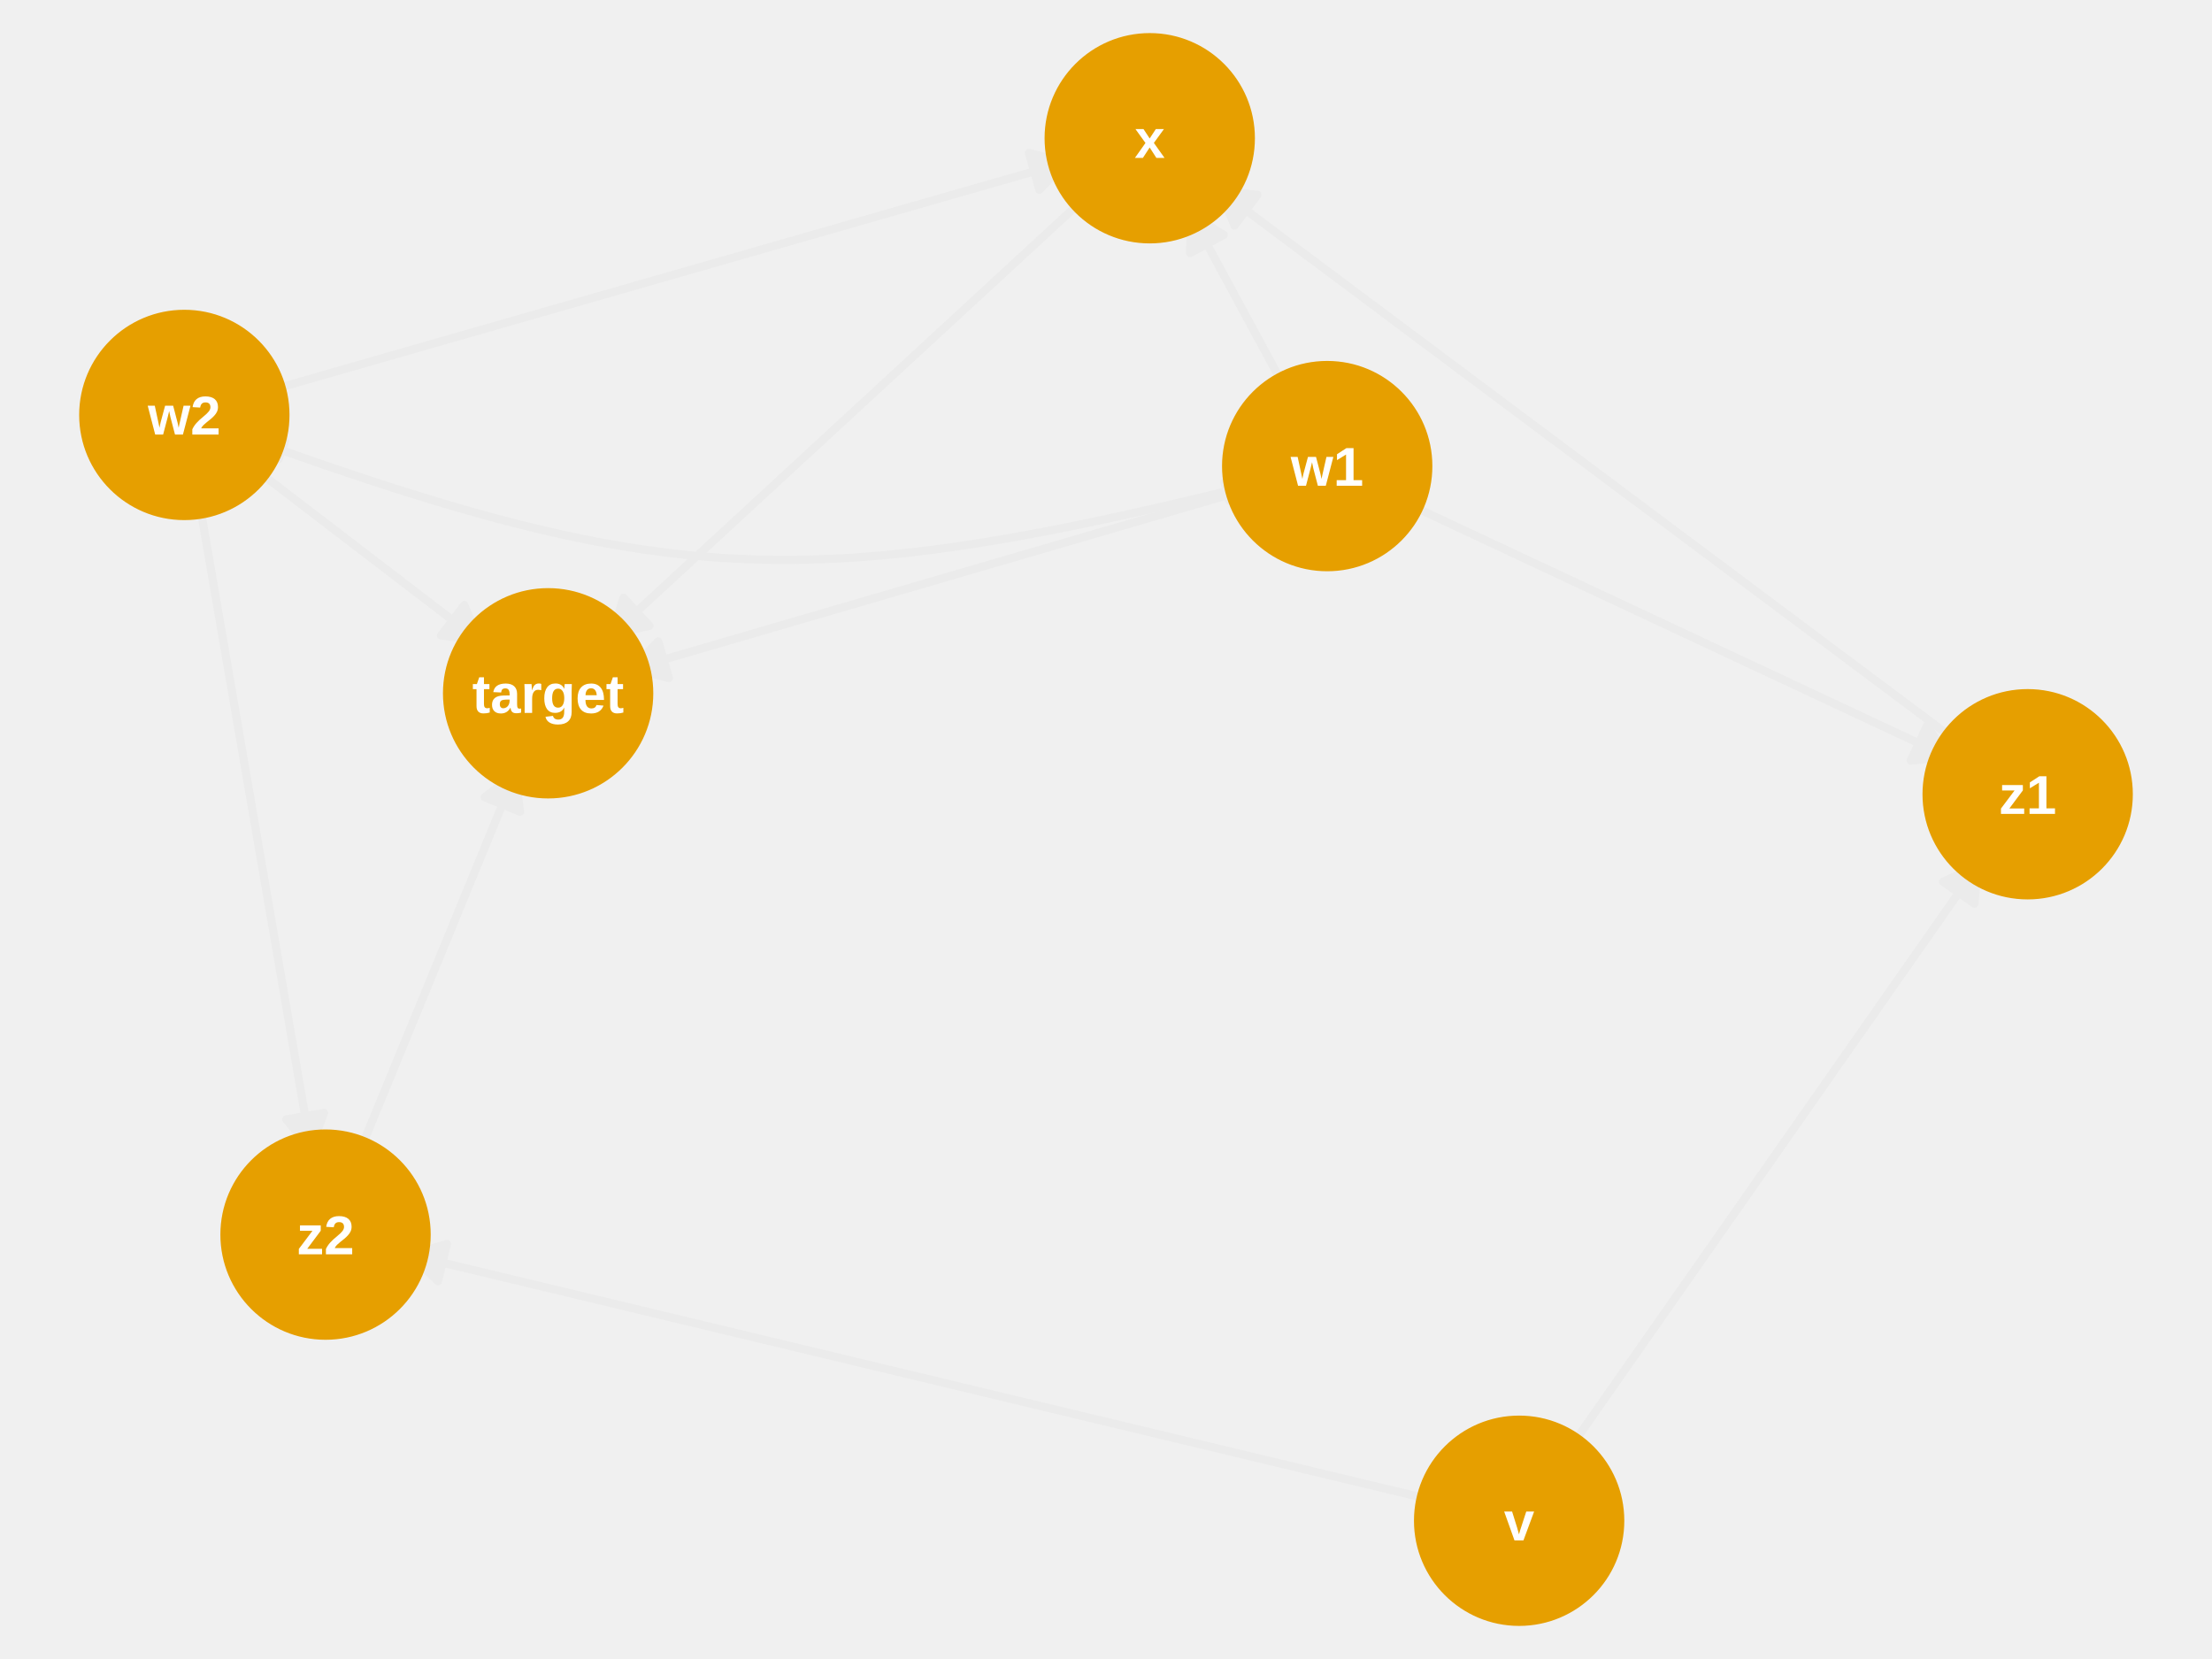
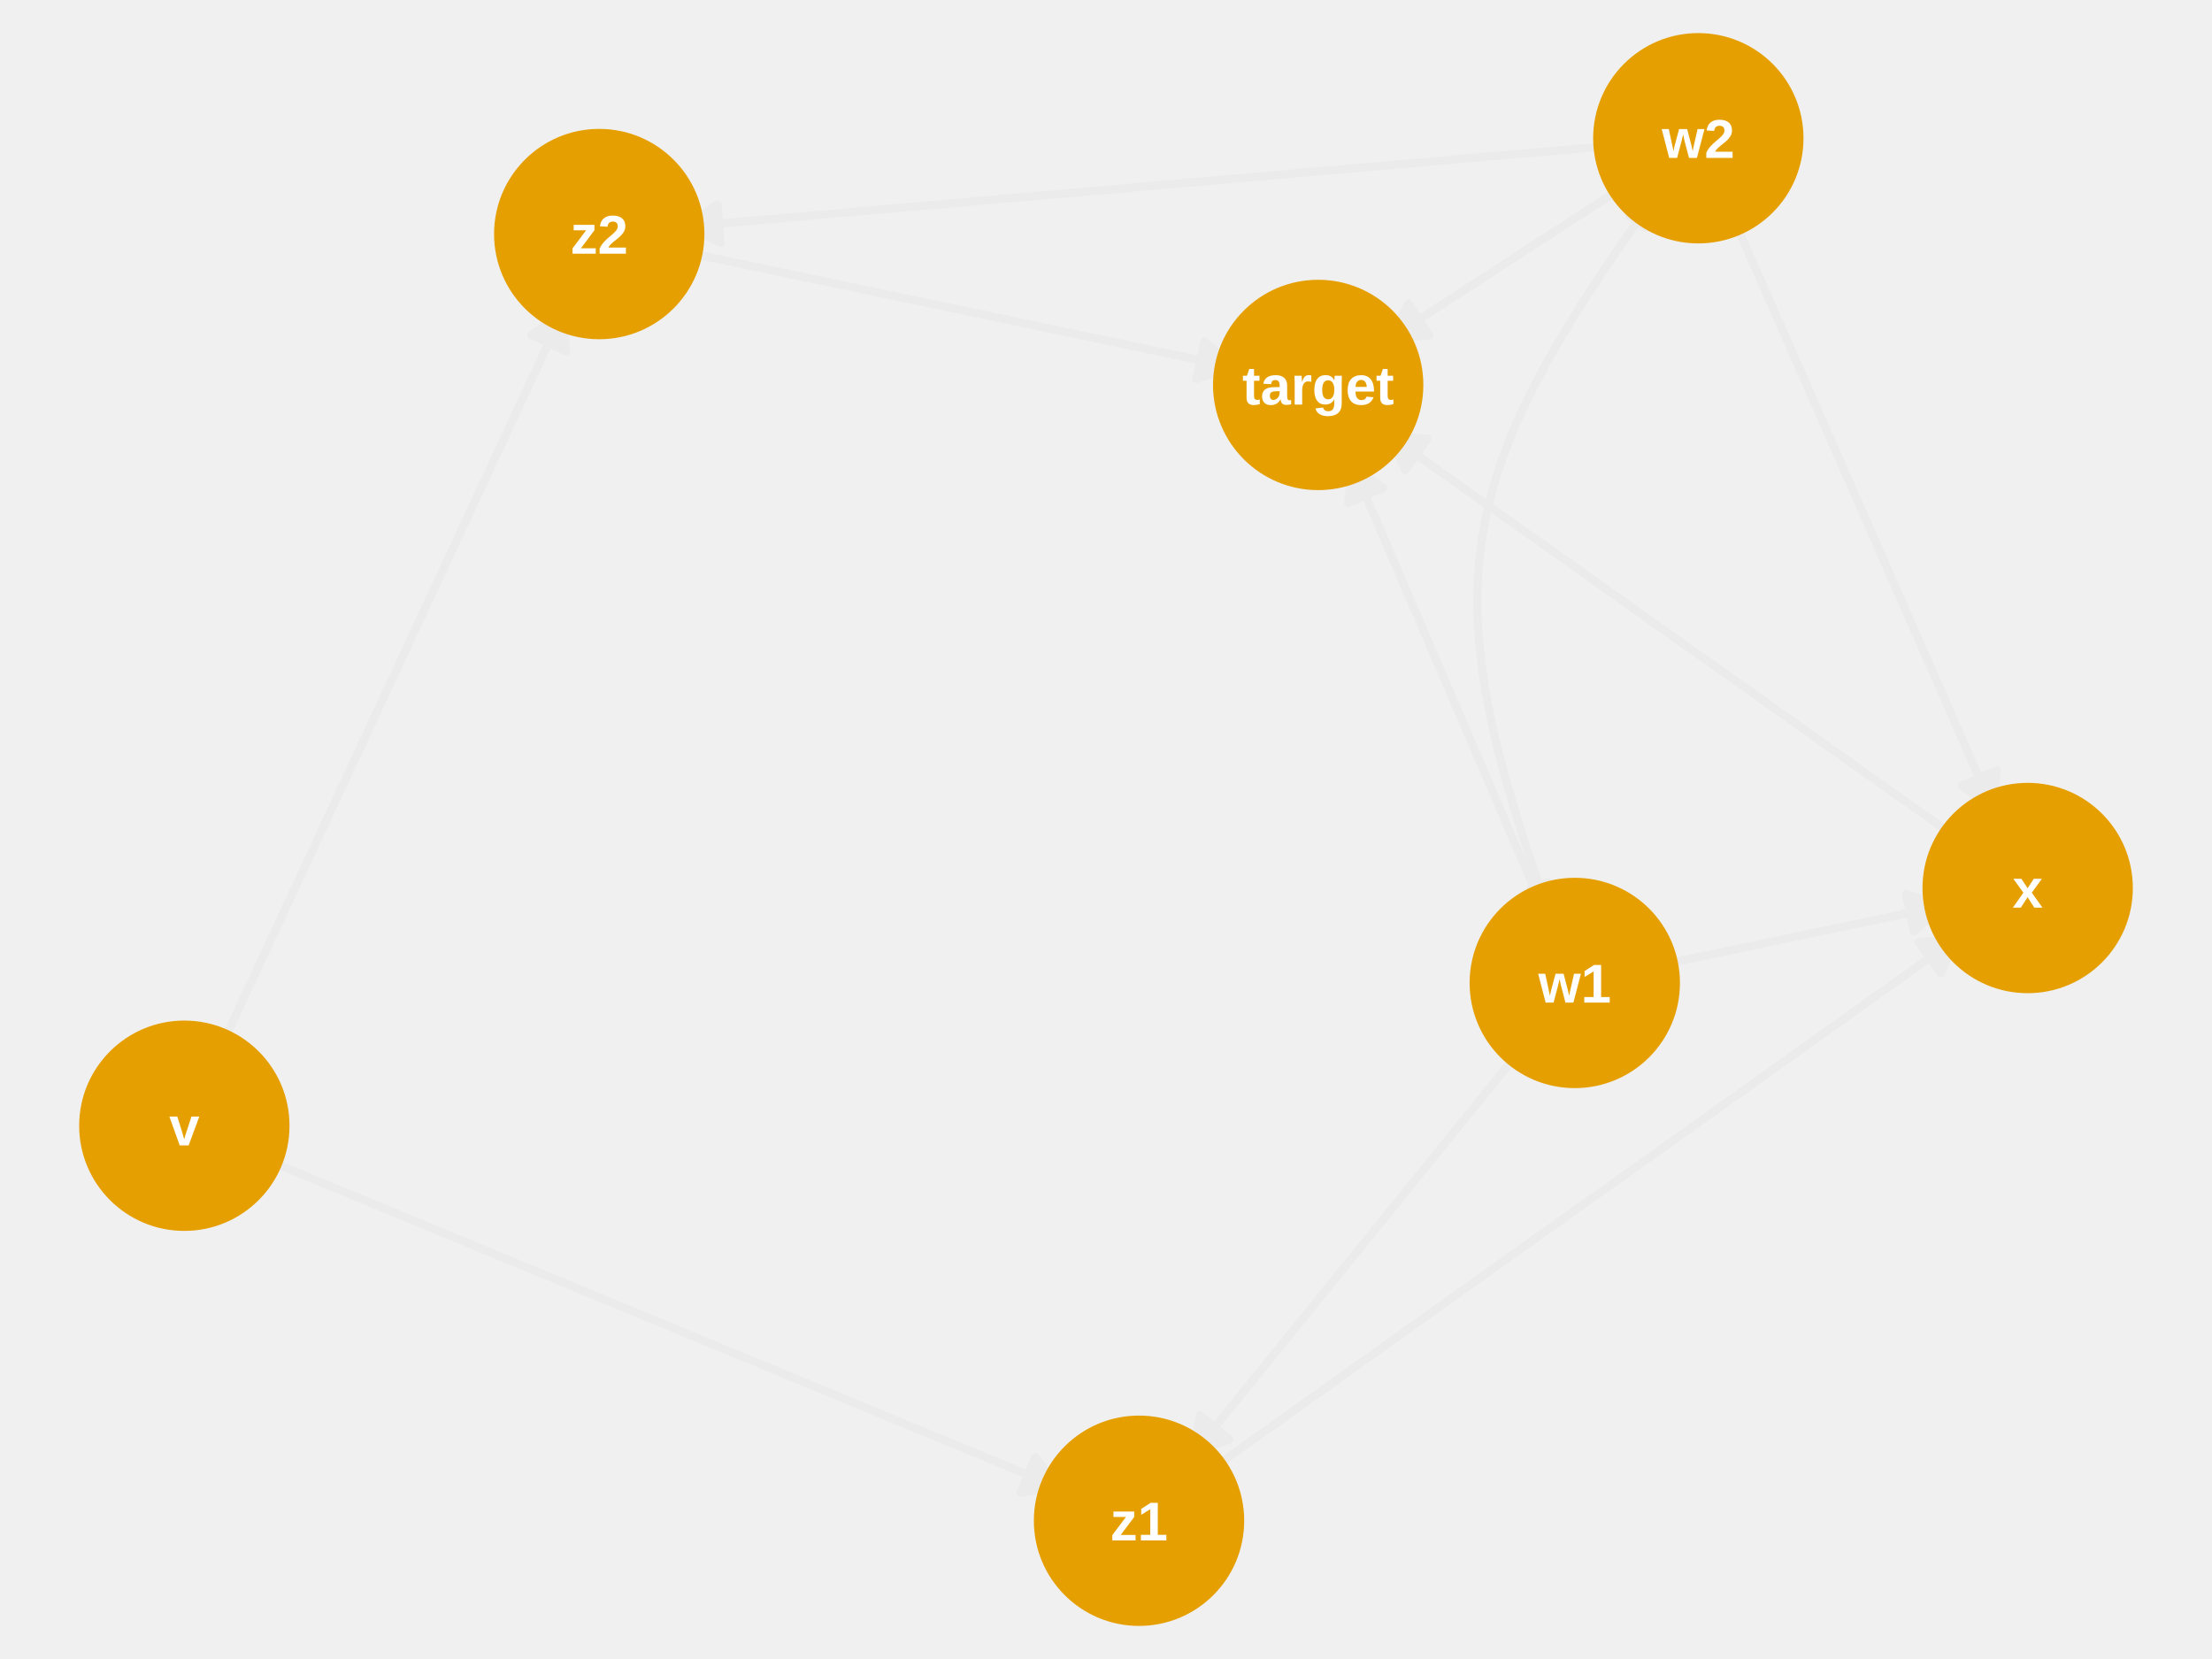
<svg xmlns="http://www.w3.org/2000/svg" class="svglite" width="576.00pt" height="432.00pt" viewBox="0 0 576.00 432.00">
  <defs>
    <style type="text/css">
    .svglite line, .svglite polyline, .svglite polygon, .svglite path, .svglite rect, .svglite circle {
      fill: none;
      stroke: #000000;
      stroke-linecap: round;
      stroke-linejoin: round;
      stroke-miterlimit: 10.00;
    }
    .svglite text {
      white-space: pre;
    }
  </style>
  </defs>
  <rect width="100%" height="100%" style="stroke: none; fill: none;" />
  <defs>
    <clipPath id="cpMC4wMHw1NzYuMDB8MC4wMHw0MzIuMDA=">
      <rect x="0.00" y="0.00" width="576.00" height="432.00" />
    </clipPath>
  </defs>
  <g clip-path="url(#cpMC4wMHw1NzYuMDB8MC4wMHw0MzIuMDA=)">
-     <polyline points="408.59,377.42 408.96,376.89 410.30,374.98 411.63,373.07 412.97,371.16 414.31,369.25 415.65,367.34 416.98,365.43 418.32,363.51 419.66,361.60 421.00,359.69 422.33,357.78 423.67,355.87 425.01,353.96 426.35,352.05 427.68,350.14 429.02,348.23 430.36,346.32 431.70,344.41 433.03,342.49 434.37,340.58 435.71,338.67 437.05,336.76 438.39,334.85 439.72,332.94 441.06,331.03 442.40,329.12 443.74,327.21 445.07,325.30 446.41,323.39 447.75,321.47 449.09,319.56 450.42,317.65 451.76,315.74 453.10,313.83 454.44,311.92 455.77,310.01 457.11,308.10 458.45,306.19 459.79,304.28 461.12,302.37 462.46,300.45 463.80,298.54 465.14,296.63 466.47,294.72 467.81,292.81 469.15,290.90 470.49,288.99 471.82,287.08 473.16,285.17 474.50,283.26 475.84,281.35 477.17,279.43 478.51,277.52 479.85,275.61 481.19,273.70 482.52,271.79 483.86,269.88 485.20,267.97 486.54,266.06 487.87,264.15 489.21,262.24 490.55,260.33 491.89,258.41 493.22,256.50 494.56,254.59 495.90,252.68 497.24,250.77 498.57,248.86 499.91,246.95 501.25,245.04 502.59,243.13 503.92,241.22 505.26,239.31 506.60,237.39 507.94,235.48 509.27,233.57 510.61,231.66 511.95,229.75 513.29,227.84 514.62,225.93 515.00,225.40 " style="stroke-width: 2.13; stroke: #EBEBEB; stroke-linecap: butt;" />
-     <polygon points="514.13,235.32 515.00,225.40 505.97,229.61 " style="stroke-width: 2.13; stroke: #EBEBEB; stroke-linecap: butt; fill: #EBEBEB;" />
-     <polyline points="373.53,390.71 370.47,389.98 367.33,389.23 364.19,388.47 361.05,387.72 357.91,386.97 354.77,386.22 351.63,385.46 348.49,384.71 345.35,383.96 342.21,383.21 339.07,382.45 335.93,381.70 332.79,380.95 329.65,380.20 326.51,379.44 323.37,378.69 320.23,377.94 317.10,377.18 313.96,376.43 310.82,375.68 307.68,374.93 304.54,374.17 301.40,373.42 298.26,372.67 295.12,371.92 291.98,371.16 288.84,370.41 285.70,369.66 282.56,368.91 279.42,368.15 276.28,367.40 273.14,366.65 270.00,365.90 266.86,365.14 263.72,364.39 260.58,363.64 257.44,362.88 254.30,362.13 251.16,361.38 248.03,360.63 244.89,359.87 241.75,359.12 238.61,358.37 235.47,357.62 232.33,356.86 229.19,356.11 226.05,355.36 222.91,354.61 219.77,353.85 216.63,353.10 213.49,352.35 210.35,351.60 207.21,350.84 204.07,350.09 200.93,349.34 197.79,348.59 194.65,347.83 191.51,347.08 188.37,346.33 185.23,345.57 182.09,344.82 178.96,344.07 175.82,343.32 172.68,342.56 169.54,341.81 166.40,341.06 163.26,340.31 160.12,339.55 156.98,338.80 153.84,338.05 150.70,337.30 147.56,336.54 144.42,335.79 141.28,335.04 138.14,334.29 135.00,333.53 131.86,332.78 128.72,332.03 125.58,331.27 122.44,330.52 119.30,329.77 116.16,329.02 113.02,328.26 109.88,327.51 106.82,326.78 " style="stroke-width: 2.13; stroke: #EBEBEB; stroke-linecap: butt;" />
-     <polygon points="116.37,323.94 106.82,326.78 114.05,333.63 " style="stroke-width: 2.13; stroke: #EBEBEB; stroke-linecap: butt; fill: #EBEBEB;" />
-     <polyline points="323.83,127.72 323.06,127.95 321.01,128.55 318.96,129.14 316.91,129.74 314.86,130.34 312.81,130.94 310.76,131.53 308.71,132.13 306.66,132.73 304.62,133.33 302.57,133.92 300.52,134.52 298.47,135.12 296.42,135.72 294.37,136.31 292.32,136.91 290.27,137.51 288.22,138.11 286.17,138.70 284.12,139.30 282.07,139.90 280.03,140.50 277.98,141.09 275.93,141.69 273.88,142.29 271.83,142.89 269.78,143.48 267.73,144.08 265.68,144.68 263.63,145.28 261.58,145.88 259.53,146.47 257.48,147.07 255.44,147.67 253.39,148.27 251.34,148.86 249.29,149.46 247.24,150.06 245.19,150.66 243.14,151.25 241.09,151.85 239.04,152.45 236.99,153.05 234.94,153.64 232.89,154.24 230.85,154.84 228.80,155.44 226.75,156.03 224.70,156.63 222.65,157.23 220.60,157.83 218.55,158.42 216.50,159.02 214.45,159.62 212.40,160.22 210.35,160.81 208.30,161.41 206.26,162.01 204.21,162.61 202.16,163.20 200.11,163.80 198.06,164.40 196.01,165.00 193.96,165.60 191.91,166.19 189.86,166.79 187.81,167.39 185.76,167.99 183.71,168.58 181.67,169.18 179.62,169.78 177.57,170.38 175.52,170.97 173.47,171.57 171.42,172.17 169.37,172.77 167.32,173.36 165.27,173.96 164.50,174.19 " style="stroke-width: 2.13; stroke: #EBEBEB; stroke-linecap: butt;" />
-     <polygon points="171.39,166.99 164.50,174.19 174.18,176.55 " style="stroke-width: 2.13; stroke: #EBEBEB; stroke-linecap: butt; fill: #EBEBEB;" />
-     <polyline points="334.80,101.43 334.40,100.68 333.93,99.81 333.46,98.95 333.00,98.09 332.53,97.23 332.06,96.37 331.59,95.50 331.13,94.64 330.66,93.78 330.19,92.92 329.73,92.05 329.26,91.19 328.79,90.33 328.33,89.47 327.86,88.60 327.39,87.74 326.93,86.88 326.46,86.02 325.99,85.15 325.53,84.29 325.06,83.43 324.59,82.57 324.13,81.71 323.66,80.84 323.19,79.98 322.73,79.12 322.26,78.26 321.79,77.39 321.33,76.53 320.86,75.67 320.39,74.81 319.92,73.94 319.46,73.08 318.99,72.22 318.52,71.36 318.06,70.49 317.59,69.63 317.12,68.77 316.66,67.91 316.19,67.05 315.72,66.18 315.26,65.32 314.79,64.46 314.32,63.60 313.86,62.73 313.39,61.87 312.92,61.01 312.46,60.15 311.99,59.28 311.52,58.42 311.06,57.56 310.59,56.70 310.18,55.94 " style="stroke-width: 2.13; stroke: #EBEBEB; stroke-linecap: butt;" />
-     <polygon points="318.67,61.16 310.18,55.94 309.91,65.90 " style="stroke-width: 2.13; stroke: #EBEBEB; stroke-linecap: butt; fill: #EBEBEB;" />
-     <polyline points="366.13,130.99 367.71,131.73 369.55,132.59 371.39,133.46 373.24,134.32 375.08,135.18 376.92,136.05 378.76,136.91 380.61,137.77 382.45,138.64 384.29,139.50 386.13,140.36 387.97,141.23 389.82,142.09 391.66,142.95 393.50,143.81 395.34,144.68 397.19,145.54 399.03,146.40 400.87,147.27 402.71,148.13 404.56,148.99 406.40,149.86 408.24,150.72 410.08,151.58 411.93,152.45 413.77,153.31 415.61,154.17 417.45,155.03 419.30,155.90 421.14,156.76 422.98,157.62 424.82,158.49 426.67,159.35 428.51,160.21 430.35,161.08 432.19,161.94 434.04,162.80 435.88,163.67 437.72,164.53 439.56,165.39 441.41,166.25 443.25,167.12 445.09,167.98 446.93,168.84 448.78,169.71 450.62,170.57 452.46,171.43 454.30,172.30 456.15,173.16 457.99,174.02 459.83,174.89 461.67,175.75 463.51,176.61 465.36,177.47 467.20,178.34 469.04,179.20 470.88,180.06 472.73,180.93 474.57,181.79 476.41,182.65 478.25,183.52 480.10,184.38 481.94,185.24 483.78,186.11 485.62,186.97 487.47,187.83 489.31,188.69 491.15,189.56 492.99,190.42 494.84,191.28 496.68,192.15 498.52,193.01 500.36,193.87 502.21,194.74 504.05,195.60 505.89,196.46 507.46,197.20 " style="stroke-width: 2.13; stroke: #EBEBEB; stroke-linecap: butt;" />
-     <polygon points="497.54,198.05 507.46,197.20 501.76,189.03 " style="stroke-width: 2.13; stroke: #EBEBEB; stroke-linecap: butt; fill: #EBEBEB;" />
-     <polyline points="66.01,121.83 66.18,121.96 67.14,122.69 68.09,123.42 69.05,124.16 70.01,124.89 70.97,125.62 71.92,126.35 72.88,127.08 73.84,127.82 74.79,128.55 75.75,129.28 76.71,130.01 77.66,130.74 78.62,131.48 79.58,132.21 80.53,132.94 81.49,133.67 82.45,134.41 83.40,135.14 84.36,135.87 85.32,136.60 86.28,137.33 87.23,138.07 88.19,138.80 89.15,139.53 90.10,140.26 91.06,141.00 92.02,141.73 92.97,142.46 93.93,143.19 94.89,143.92 95.84,144.66 96.80,145.39 97.76,146.12 98.71,146.85 99.67,147.59 100.63,148.32 101.59,149.05 102.54,149.78 103.50,150.51 104.46,151.25 105.41,151.98 106.37,152.71 107.33,153.44 108.28,154.18 109.24,154.91 110.20,155.64 111.15,156.37 112.11,157.10 113.07,157.84 114.02,158.57 114.98,159.30 115.94,160.03 116.90,160.77 117.85,161.50 118.81,162.23 119.77,162.96 120.72,163.69 121.68,164.43 122.64,165.16 123.59,165.89 124.55,166.62 124.72,166.75 " style="stroke-width: 2.13; stroke: #EBEBEB; stroke-linecap: butt;" />
-     <polygon points="114.84,165.47 124.72,166.75 120.90,157.55 " style="stroke-width: 2.13; stroke: #EBEBEB; stroke-linecap: butt; fill: #EBEBEB;" />
-     <polyline points="69.80,101.80 70.85,101.50 73.39,100.77 75.93,100.04 78.47,99.31 81.01,98.59 83.55,97.86 86.09,97.13 88.63,96.40 91.17,95.67 93.71,94.95 96.25,94.22 98.78,93.49 101.32,92.76 103.86,92.04 106.40,91.31 108.94,90.58 111.48,89.85 114.02,89.13 116.56,88.40 119.10,87.67 121.64,86.94 124.18,86.21 126.72,85.49 129.26,84.76 131.80,84.03 134.33,83.30 136.87,82.58 139.41,81.85 141.95,81.12 144.49,80.39 147.03,79.66 149.57,78.94 152.11,78.21 154.65,77.48 157.19,76.75 159.73,76.03 162.27,75.30 164.81,74.57 167.34,73.84 169.88,73.11 172.42,72.39 174.96,71.66 177.50,70.93 180.04,70.20 182.58,69.48 185.12,68.75 187.66,68.02 190.20,67.29 192.74,66.57 195.28,65.84 197.82,65.11 200.35,64.38 202.89,63.65 205.43,62.93 207.97,62.20 210.51,61.47 213.05,60.74 215.59,60.02 218.13,59.29 220.67,58.56 223.21,57.83 225.75,57.10 228.29,56.38 230.83,55.65 233.36,54.92 235.90,54.19 238.44,53.47 240.98,52.74 243.52,52.01 246.06,51.28 248.60,50.55 251.14,49.83 253.68,49.10 256.22,48.37 258.76,47.64 261.30,46.92 263.84,46.19 266.38,45.46 268.91,44.73 271.45,44.01 273.99,43.28 276.53,42.55 277.59,42.25 " style="stroke-width: 2.13; stroke: #EBEBEB; stroke-linecap: butt;" />
-     <polygon points="270.66,49.41 277.59,42.25 267.92,39.84 " style="stroke-width: 2.13; stroke: #EBEBEB; stroke-linecap: butt; fill: #EBEBEB;" />
-     <polyline points="51.85,130.39 52.09,131.76 52.46,133.92 52.83,136.07 53.20,138.23 53.57,140.39 53.94,142.54 54.31,144.70 54.69,146.85 55.06,149.01 55.43,151.17 55.80,153.32 56.17,155.48 56.54,157.63 56.91,159.79 57.28,161.95 57.66,164.10 58.03,166.26 58.40,168.41 58.77,170.57 59.14,172.73 59.51,174.88 59.88,177.04 60.26,179.19 60.63,181.35 61.00,183.51 61.37,185.66 61.74,187.82 62.11,189.97 62.48,192.13 62.86,194.29 63.23,196.44 63.60,198.60 63.97,200.75 64.34,202.91 64.71,205.07 65.08,207.22 65.46,209.38 65.83,211.53 66.20,213.69 66.57,215.85 66.94,218.00 67.31,220.16 67.68,222.31 68.06,224.47 68.43,226.63 68.80,228.78 69.17,230.94 69.54,233.09 69.91,235.25 70.28,237.41 70.66,239.56 71.03,241.72 71.40,243.87 71.77,246.03 72.14,248.19 72.51,250.34 72.88,252.50 73.26,254.65 73.63,256.81 74.00,258.97 74.37,261.12 74.74,263.28 75.11,265.43 75.48,267.59 75.85,269.75 76.23,271.90 76.60,274.06 76.97,276.21 77.34,278.37 77.71,280.53 78.08,282.68 78.45,284.84 78.83,286.99 79.20,289.15 79.57,291.31 79.94,293.46 80.31,295.62 80.68,297.77 80.92,299.14 " style="stroke-width: 2.13; stroke: #EBEBEB; stroke-linecap: butt;" />
-     <polygon points="74.55,291.49 80.92,299.14 84.36,289.79 " style="stroke-width: 2.13; stroke: #EBEBEB; stroke-linecap: butt; fill: #EBEBEB;" />
-     <polyline points="282.72,51.38 281.98,52.06 280.40,53.52 278.81,54.98 277.23,56.44 275.65,57.90 274.07,59.36 272.49,60.82 270.90,62.28 269.32,63.74 267.74,65.20 266.16,66.66 264.57,68.12 262.99,69.58 261.41,71.04 259.83,72.50 258.24,73.96 256.66,75.42 255.08,76.88 253.50,78.34 251.91,79.80 250.33,81.26 248.75,82.72 247.17,84.18 245.58,85.64 244.00,87.10 242.42,88.56 240.84,90.02 239.26,91.48 237.67,92.94 236.09,94.40 234.51,95.86 232.93,97.32 231.34,98.78 229.76,100.24 228.18,101.70 226.60,103.16 225.01,104.62 223.43,106.08 221.85,107.54 220.27,109.00 218.68,110.46 217.10,111.92 215.52,113.38 213.94,114.84 212.36,116.30 210.77,117.76 209.19,119.22 207.61,120.68 206.03,122.14 204.44,123.60 202.86,125.06 201.28,126.52 199.70,127.98 198.11,129.44 196.53,130.90 194.95,132.36 193.37,133.82 191.78,135.28 190.20,136.74 188.62,138.20 187.04,139.66 185.45,141.12 183.87,142.58 182.29,144.04 180.71,145.50 179.13,146.96 177.54,148.42 175.96,149.88 174.38,151.34 172.80,152.80 171.21,154.26 169.63,155.72 168.05,157.18 166.47,158.64 164.88,160.10 163.30,161.56 161.72,163.02 160.14,164.48 159.40,165.16 " style="stroke-width: 2.13; stroke: #EBEBEB; stroke-linecap: butt;" />
-     <polygon points="162.36,155.65 159.40,165.16 169.12,162.97 " style="stroke-width: 2.13; stroke: #EBEBEB; stroke-linecap: butt; fill: #EBEBEB;" />
-     <polyline points="509.83,193.25 509.53,193.02 507.22,191.29 504.91,189.57 502.60,187.84 500.29,186.11 497.98,184.39 495.67,182.66 493.36,180.94 491.05,179.21 488.74,177.49 486.43,175.76 484.12,174.04 481.82,172.31 479.51,170.59 477.20,168.86 474.89,167.13 472.58,165.41 470.27,163.68 467.96,161.96 465.65,160.23 463.34,158.51 461.03,156.78 458.72,155.06 456.41,153.33 454.10,151.61 451.80,149.88 449.49,148.15 447.18,146.43 444.87,144.70 442.56,142.98 440.25,141.25 437.94,139.53 435.63,137.80 433.32,136.08 431.01,134.35 428.70,132.63 426.39,130.90 424.08,129.17 421.77,127.45 419.47,125.72 417.16,124.00 414.85,122.27 412.54,120.55 410.23,118.82 407.92,117.10 405.61,115.37 403.30,113.65 400.99,111.92 398.68,110.19 396.37,108.47 394.06,106.74 391.75,105.02 389.45,103.29 387.14,101.57 384.83,99.84 382.52,98.12 380.21,96.39 377.90,94.67 375.59,92.94 373.28,91.21 370.97,89.49 368.66,87.76 366.35,86.04 364.04,84.31 361.73,82.59 359.43,80.86 357.12,79.14 354.81,77.41 352.50,75.69 350.19,73.96 347.88,72.23 345.57,70.51 343.26,68.78 340.95,67.06 338.64,65.33 336.33,63.61 334.02,61.88 331.71,60.16 329.41,58.43 327.10,56.71 324.79,54.98 322.48,53.25 320.17,51.53 317.86,49.80 317.55,49.57 " style="stroke-width: 2.13; stroke: #EBEBEB; stroke-linecap: butt;" />
-     <polygon points="327.44,50.75 317.55,49.57 321.48,58.73 " style="stroke-width: 2.13; stroke: #EBEBEB; stroke-linecap: butt; fill: #EBEBEB;" />
-     <polyline points="93.39,300.52 93.55,300.13 94.14,298.71 94.72,297.29 95.31,295.86 95.89,294.44 96.48,293.01 97.06,291.59 97.65,290.17 98.23,288.74 98.82,287.32 99.41,285.90 99.99,284.47 100.58,283.05 101.16,281.62 101.75,280.20 102.33,278.78 102.92,277.35 103.50,275.93 104.09,274.51 104.67,273.08 105.26,271.66 105.85,270.23 106.43,268.81 107.02,267.39 107.60,265.96 108.19,264.54 108.77,263.12 109.36,261.69 109.94,260.27 110.53,258.84 111.12,257.42 111.70,256.00 112.29,254.57 112.87,253.15 113.46,251.72 114.04,250.30 114.63,248.88 115.21,247.45 115.80,246.03 116.38,244.61 116.97,243.18 117.56,241.76 118.14,240.33 118.73,238.91 119.31,237.49 119.90,236.06 120.48,234.64 121.07,233.22 121.65,231.79 122.24,230.37 122.82,228.94 123.41,227.52 124.00,226.10 124.58,224.67 125.17,223.25 125.75,221.83 126.34,220.40 126.92,218.98 127.51,217.55 128.09,216.13 128.68,214.71 129.26,213.28 129.85,211.86 130.44,210.43 131.02,209.01 131.61,207.59 132.19,206.16 132.78,204.74 133.36,203.32 133.95,201.89 134.11,201.51 " style="stroke-width: 2.13; stroke: #EBEBEB; stroke-linecap: butt;" />
-     <polygon points="135.43,211.38 134.11,201.51 126.22,207.59 " style="stroke-width: 2.13; stroke: #EBEBEB; stroke-linecap: butt; fill: #EBEBEB;" />
-     <polyline points="323.60,126.89 321.70,127.36 317.93,128.28 314.21,129.18 310.54,130.05 306.93,130.90 303.37,131.73 299.86,132.54 296.40,133.32 292.98,134.08 289.62,134.81 286.30,135.52 283.02,136.21 279.79,136.88 276.60,137.52 273.45,138.14 270.34,138.73 267.27,139.30 264.24,139.85 261.24,140.37 258.28,140.87 255.35,141.35 252.45,141.80 249.58,142.23 246.74,142.63 243.94,143.02 241.15,143.37 238.40,143.70 235.67,144.01 232.96,144.30 230.27,144.55 227.61,144.79 224.97,145.00 222.34,145.19 219.73,145.35 217.14,145.48 214.56,145.60 212.00,145.68 209.44,145.75 206.90,145.79 204.37,145.80 201.85,145.79 199.34,145.75 196.83,145.69 194.32,145.60 191.82,145.49 189.32,145.35 186.83,145.19 184.33,145.00 181.83,144.79 179.33,144.55 176.83,144.29 174.32,144.00 171.80,143.68 169.28,143.34 166.75,142.98 164.21,142.58 161.65,142.16 159.09,141.72 156.51,141.25 153.91,140.76 151.30,140.23 148.68,139.69 146.03,139.11 143.36,138.51 140.68,137.88 137.97,137.23 135.23,136.55 132.48,135.85 129.69,135.12 126.88,134.36 124.04,133.57 121.17,132.76 118.27,131.92 115.34,131.06 112.37,130.16 109.37,129.24 106.33,128.30 103.26,127.33 100.15,126.33 96.99,125.30 93.80,124.24 90.57,123.16 87.29,122.06 83.96,120.92 80.59,119.76 77.18,118.57 73.71,117.35 70.20,116.10 69.32,115.78 " style="stroke-width: 2.13; stroke: #EBEBEB; stroke-linecap: butt;" />
-     <polygon points="320.02,130.35 323.60,126.89 318.81,125.52 " style="stroke-width: 2.13; stroke: #EBEBEB; stroke-linecap: butt; fill: #EBEBEB;" />
-     <polygon points="74.22,114.91 69.32,115.78 72.52,119.59 " style="stroke-width: 2.13; stroke: #EBEBEB; stroke-linecap: butt; fill: #EBEBEB;" />
-     <circle cx="142.73" cy="180.53" r="27.03" style="stroke-width: 0.71; stroke: #E69F00; fill: #E69F00;" />
-     <circle cx="395.58" cy="396.00" r="27.03" style="stroke-width: 0.71; stroke: #E69F00; fill: #E69F00;" />
-     <circle cx="345.60" cy="121.37" r="27.03" style="stroke-width: 0.71; stroke: #E69F00; fill: #E69F00;" />
-     <circle cx="48.00" cy="108.05" r="27.03" style="stroke-width: 0.71; stroke: #E69F00; fill: #E69F00;" />
-     <circle cx="299.39" cy="36.00" r="27.03" style="stroke-width: 0.71; stroke: #E69F00; fill: #E69F00;" />
-     <circle cx="528.00" cy="206.82" r="27.03" style="stroke-width: 0.71; stroke: #E69F00; fill: #E69F00;" />
-     <circle cx="84.77" cy="321.49" r="27.03" style="stroke-width: 0.71; stroke: #E69F00; fill: #E69F00;" />
-     <text x="142.73" y="185.65" text-anchor="middle" style="font-size: 14.23px; font-weight: bold;fill: #FFFFFF; font-family: &quot;Arial&quot;;" textLength="39.51px" lengthAdjust="spacingAndGlyphs">target</text>
-     <text x="395.58" y="401.12" text-anchor="middle" style="font-size: 14.23px; font-weight: bold;fill: #FFFFFF; font-family: &quot;Arial&quot;;" textLength="7.91px" lengthAdjust="spacingAndGlyphs">v</text>
-     <text x="345.60" y="126.49" text-anchor="middle" style="font-size: 14.23px; font-weight: bold;fill: #FFFFFF; font-family: &quot;Arial&quot;;" textLength="18.96px" lengthAdjust="spacingAndGlyphs">w1</text>
-     <text x="48.00" y="113.16" text-anchor="middle" style="font-size: 14.23px; font-weight: bold;fill: #FFFFFF; font-family: &quot;Arial&quot;;" textLength="18.96px" lengthAdjust="spacingAndGlyphs">w2</text>
-     <text x="299.39" y="41.12" text-anchor="middle" style="font-size: 14.23px; font-weight: bold;fill: #FFFFFF; font-family: &quot;Arial&quot;;" textLength="7.91px" lengthAdjust="spacingAndGlyphs">x</text>
-     <text x="528.00" y="211.94" text-anchor="middle" style="font-size: 14.23px; font-weight: bold;fill: #FFFFFF; font-family: &quot;Arial&quot;;" textLength="15.02px" lengthAdjust="spacingAndGlyphs">z1</text>
-     <text x="84.77" y="326.61" text-anchor="middle" style="font-size: 14.23px; font-weight: bold;fill: #FFFFFF; font-family: &quot;Arial&quot;;" textLength="15.02px" lengthAdjust="spacingAndGlyphs">z2</text>
+     <polyline points="68.95,301.81 70.60,302.50 73.11,303.53 75.62,304.57 78.13,305.61 80.64,306.65 83.16,307.69 85.67,308.73 88.18,309.77 90.69,310.81 93.20,311.85 95.71,312.88 98.22,313.92 100.73,314.96 103.24,316.00 105.76,317.04 108.27,318.08 110.78,319.12 113.29,320.16 115.80,321.20 118.31,322.24 120.82,323.27 123.33,324.31 125.84,325.35 128.36,326.39 130.87,327.43 133.38,328.47 135.89,329.51 138.40,330.55 140.91,331.59 143.42,332.62 145.93,333.66 148.44,334.70 150.96,335.74 153.47,336.78 155.98,337.82 158.49,338.86 161.00,339.90 163.51,340.94 166.02,341.97 168.53,343.01 171.04,344.05 173.56,345.09 176.07,346.13 178.58,347.17 181.09,348.21 183.60,349.25 186.11,350.29 188.62,351.33 191.13,352.36 193.64,353.40 196.16,354.44 198.67,355.48 201.18,356.52 203.69,357.56 206.20,358.60 208.71,359.64 211.22,360.68 213.73,361.71 216.24,362.75 218.76,363.79 221.27,364.83 223.78,365.87 226.29,366.91 228.80,367.95 231.31,368.99 233.82,370.03 236.33,371.07 238.84,372.10 241.36,373.14 243.87,374.18 246.38,375.22 248.89,376.26 251.40,377.30 253.91,378.34 256.42,379.38 258.93,380.42 261.44,381.45 263.96,382.49 266.47,383.53 268.98,384.57 271.49,385.61 274.00,386.65 275.64,387.33 " style="stroke-width: 2.13; stroke: #EBEBEB; stroke-linecap: butt;" />
+     <polygon points="265.77,388.63 275.64,387.33 269.58,379.43 " style="stroke-width: 2.13; stroke: #EBEBEB; stroke-linecap: butt; fill: #EBEBEB;" />
+     <polyline points="57.57,272.58 57.82,272.04 58.91,269.69 60.00,267.35 61.10,265.00 62.19,262.65 63.28,260.31 64.37,257.96 65.46,255.62 66.55,253.27 67.64,250.93 68.73,248.58 69.83,246.24 70.92,243.89 72.01,241.55 73.10,239.20 74.19,236.86 75.28,234.51 76.37,232.16 77.46,229.82 78.56,227.47 79.65,225.13 80.74,222.78 81.83,220.44 82.92,218.09 84.01,215.75 85.10,213.40 86.19,211.06 87.29,208.71 88.38,206.37 89.47,204.02 90.56,201.67 91.65,199.33 92.74,196.98 93.83,194.64 94.93,192.29 96.02,189.95 97.11,187.60 98.20,185.26 99.29,182.91 100.38,180.57 101.47,178.22 102.56,175.87 103.66,173.53 104.75,171.18 105.84,168.84 106.93,166.49 108.02,164.15 109.11,161.80 110.20,159.46 111.29,157.11 112.39,154.77 113.48,152.42 114.57,150.08 115.66,147.73 116.75,145.38 117.84,143.04 118.93,140.69 120.02,138.35 121.12,136.00 122.21,133.66 123.30,131.31 124.39,128.97 125.48,126.62 126.57,124.28 127.66,121.93 128.75,119.59 129.85,117.24 130.94,114.89 132.03,112.55 133.12,110.20 134.21,107.86 135.30,105.51 136.39,103.17 137.49,100.82 138.58,98.48 139.67,96.13 140.76,93.79 141.85,91.44 142.94,89.10 144.03,86.75 145.12,84.40 146.22,82.06 146.47,81.51 " style="stroke-width: 2.13; stroke: #EBEBEB; stroke-linecap: butt;" />
+     <polygon points="147.35,91.44 146.47,81.51 138.31,87.23 " style="stroke-width: 2.13; stroke: #EBEBEB; stroke-linecap: butt; fill: #EBEBEB;" />
+     <polyline points="401.13,235.12 400.62,233.94 399.95,232.37 399.27,230.79 398.60,229.22 397.92,227.65 397.25,226.07 396.57,224.50 395.90,222.93 395.22,221.36 394.55,219.78 393.87,218.21 393.20,216.64 392.52,215.06 391.85,213.49 391.17,211.92 390.50,210.34 389.82,208.77 389.15,207.20 388.47,205.63 387.80,204.05 387.12,202.48 386.45,200.91 385.77,199.33 385.10,197.76 384.42,196.19 383.75,194.61 383.07,193.04 382.40,191.47 381.72,189.90 381.05,188.32 380.37,186.75 379.70,185.18 379.02,183.60 378.35,182.03 377.67,180.46 377.00,178.88 376.32,177.31 375.65,175.74 374.97,174.17 374.30,172.59 373.62,171.02 372.95,169.45 372.27,167.87 371.60,166.30 370.92,164.73 370.25,163.15 369.57,161.58 368.90,160.01 368.22,158.44 367.55,156.86 366.87,155.29 366.20,153.72 365.52,152.14 364.85,150.57 364.17,149.00 363.50,147.42 362.82,145.85 362.15,144.28 361.47,142.71 360.80,141.13 360.12,139.56 359.45,137.99 358.77,136.41 358.10,134.84 357.42,133.27 356.75,131.69 356.07,130.12 355.40,128.55 354.72,126.98 354.05,125.40 353.37,123.83 352.70,122.26 352.19,121.07 " style="stroke-width: 2.13; stroke: #EBEBEB; stroke-linecap: butt;" />
+     <polygon points="360.17,127.04 352.19,121.07 351.02,130.97 " style="stroke-width: 2.13; stroke: #EBEBEB; stroke-linecap: butt; fill: #EBEBEB;" />
+     <polyline points="432.27,251.31 432.71,251.22 433.90,250.97 435.09,250.72 436.28,250.47 437.47,250.22 438.66,249.97 439.85,249.72 441.04,249.47 442.24,249.22 443.43,248.97 444.62,248.72 445.81,248.47 447.00,248.22 448.19,247.97 449.38,247.72 450.57,247.47 451.76,247.22 452.96,246.97 454.15,246.72 455.34,246.47 456.53,246.22 457.72,245.97 458.91,245.72 460.10,245.47 461.29,245.22 462.49,244.97 463.68,244.72 464.87,244.47 466.06,244.22 467.25,243.97 468.44,243.72 469.63,243.47 470.82,243.22 472.01,242.97 473.21,242.72 474.40,242.47 475.59,242.22 476.78,241.97 477.97,241.73 479.16,241.48 480.35,241.23 481.54,240.98 482.74,240.73 483.93,240.48 485.12,240.23 486.31,239.98 487.50,239.73 488.69,239.48 489.88,239.23 491.07,238.98 492.26,238.73 493.46,238.48 494.65,238.23 495.84,237.98 497.03,237.73 498.22,237.48 499.41,237.23 500.60,236.98 501.79,236.73 502.99,236.48 504.18,236.23 505.37,235.98 505.81,235.89 " style="stroke-width: 2.13; stroke: #EBEBEB; stroke-linecap: butt;" />
+     <polygon points="498.38,242.53 505.81,235.89 496.34,232.78 " style="stroke-width: 2.13; stroke: #EBEBEB; stroke-linecap: butt; fill: #EBEBEB;" />
+     <polyline points="395.80,273.58 395.17,274.35 394.03,275.77 392.88,277.18 391.73,278.59 390.59,280.01 389.44,281.42 388.30,282.84 387.15,284.25 386.00,285.67 384.86,287.08 383.71,288.50 382.56,289.91 381.42,291.32 380.27,292.74 379.13,294.15 377.98,295.57 376.83,296.98 375.69,298.40 374.54,299.81 373.40,301.23 372.25,302.64 371.10,304.06 369.96,305.47 368.81,306.88 367.66,308.30 366.52,309.71 365.37,311.13 364.23,312.54 363.08,313.96 361.93,315.37 360.79,316.79 359.64,318.20 358.49,319.62 357.35,321.03 356.20,322.44 355.06,323.86 353.91,325.27 352.76,326.69 351.62,328.10 350.47,329.52 349.32,330.93 348.18,332.35 347.03,333.76 345.89,335.18 344.74,336.59 343.59,338.00 342.45,339.42 341.30,340.83 340.16,342.25 339.01,343.66 337.86,345.08 336.72,346.49 335.57,347.91 334.42,349.32 333.28,350.74 332.13,352.15 330.99,353.56 329.84,354.98 328.69,356.39 327.55,357.81 326.40,359.22 325.25,360.64 324.11,362.05 322.96,363.47 321.82,364.88 320.67,366.29 319.52,367.71 318.38,369.12 317.23,370.54 316.08,371.95 314.94,373.37 313.79,374.78 312.65,376.20 311.50,377.61 310.88,378.38 " style="stroke-width: 2.13; stroke: #EBEBEB; stroke-linecap: butt;" />
+     <polygon points="312.44,368.54 310.88,378.38 320.18,374.81 " style="stroke-width: 2.13; stroke: #EBEBEB; stroke-linecap: butt; fill: #EBEBEB;" />
+     <polyline points="423.21,48.34 422.24,48.98 421.24,49.63 420.24,50.27 419.24,50.92 418.24,51.57 417.24,52.22 416.24,52.87 415.24,53.52 414.24,54.17 413.24,54.82 412.24,55.47 411.24,56.11 410.24,56.76 409.24,57.41 408.24,58.06 407.24,58.71 406.24,59.36 405.24,60.01 404.24,60.66 403.24,61.30 402.24,61.95 401.24,62.60 400.24,63.25 399.24,63.90 398.24,64.55 397.24,65.20 396.24,65.85 395.24,66.50 394.24,67.14 393.24,67.79 392.24,68.44 391.24,69.09 390.24,69.74 389.24,70.39 388.24,71.04 387.24,71.69 386.24,72.33 385.24,72.98 384.24,73.63 383.24,74.28 382.24,74.93 381.24,75.58 380.24,76.23 379.25,76.88 378.25,77.53 377.25,78.17 376.25,78.82 375.25,79.47 374.25,80.12 373.25,80.77 372.25,81.42 371.25,82.07 370.25,82.72 369.25,83.37 368.25,84.01 367.25,84.66 366.25,85.31 365.25,85.96 364.25,86.61 363.25,87.26 362.27,87.89 " style="stroke-width: 2.13; stroke: #EBEBEB; stroke-linecap: butt;" />
+     <polygon points="366.80,79.02 362.27,87.89 372.22,87.37 " style="stroke-width: 2.13; stroke: #EBEBEB; stroke-linecap: butt; fill: #EBEBEB;" />
+     <polyline points="451.36,56.76 451.77,57.69 452.63,59.66 453.50,61.64 454.36,63.61 455.23,65.58 456.10,67.55 456.96,69.53 457.83,71.50 458.70,73.47 459.56,75.44 460.43,77.41 461.29,79.39 462.16,81.36 463.03,83.33 463.89,85.30 464.76,87.27 465.63,89.25 466.49,91.22 467.36,93.19 468.23,95.16 469.09,97.13 469.96,99.11 470.82,101.08 471.69,103.05 472.56,105.02 473.42,106.99 474.29,108.97 475.16,110.94 476.02,112.91 476.89,114.88 477.75,116.85 478.62,118.83 479.49,120.80 480.35,122.77 481.22,124.74 482.09,126.72 482.95,128.69 483.82,130.66 484.68,132.63 485.55,134.60 486.42,136.58 487.28,138.55 488.15,140.52 489.02,142.49 489.88,144.46 490.75,146.44 491.62,148.41 492.48,150.38 493.35,152.35 494.21,154.32 495.08,156.30 495.95,158.27 496.81,160.24 497.68,162.21 498.55,164.18 499.41,166.16 500.28,168.13 501.14,170.10 502.01,172.07 502.88,174.05 503.74,176.02 504.61,177.99 505.48,179.96 506.34,181.93 507.21,183.91 508.08,185.88 508.94,187.85 509.81,189.82 510.67,191.79 511.54,193.77 512.41,195.74 513.27,197.71 514.14,199.68 515.01,201.65 515.87,203.63 516.74,205.60 517.60,207.57 518.47,209.54 518.88,210.47 " style="stroke-width: 2.13; stroke: #EBEBEB; stroke-linecap: butt;" />
+     <polygon points="510.85,204.58 518.88,210.47 519.97,200.57 " style="stroke-width: 2.13; stroke: #EBEBEB; stroke-linecap: butt; fill: #EBEBEB;" />
+     <polyline points="419.64,37.97 419.11,38.02 416.22,38.27 413.33,38.52 410.44,38.77 407.55,39.02 404.65,39.28 401.76,39.53 398.87,39.78 395.98,40.03 393.09,40.28 390.20,40.54 387.31,40.79 384.42,41.04 381.53,41.29 378.64,41.54 375.75,41.80 372.85,42.05 369.96,42.30 367.07,42.55 364.18,42.80 361.29,43.06 358.40,43.31 355.51,43.56 352.62,43.81 349.73,44.06 346.84,44.32 343.95,44.57 341.05,44.82 338.16,45.07 335.27,45.32 332.38,45.58 329.49,45.83 326.60,46.08 323.71,46.33 320.82,46.59 317.93,46.84 315.04,47.09 312.15,47.34 309.25,47.59 306.36,47.85 303.47,48.10 300.58,48.35 297.69,48.60 294.80,48.85 291.91,49.11 289.02,49.36 286.13,49.61 283.24,49.86 280.35,50.11 277.45,50.37 274.56,50.62 271.67,50.87 268.78,51.12 265.89,51.37 263.00,51.63 260.11,51.88 257.22,52.13 254.33,52.38 251.44,52.63 248.55,52.89 245.65,53.14 242.76,53.39 239.87,53.64 236.98,53.89 234.09,54.15 231.20,54.40 228.31,54.65 225.42,54.90 222.53,55.15 219.64,55.41 216.75,55.66 213.85,55.91 210.96,56.16 208.07,56.41 205.18,56.67 202.29,56.92 199.40,57.17 196.51,57.42 193.62,57.67 190.73,57.93 187.84,58.18 184.95,58.43 182.05,58.68 179.16,58.93 178.63,58.98 " style="stroke-width: 2.13; stroke: #EBEBEB; stroke-linecap: butt;" />
+     <polygon points="186.79,53.27 178.63,58.98 187.66,63.19 " style="stroke-width: 2.13; stroke: #EBEBEB; stroke-linecap: butt; fill: #EBEBEB;" />
+     <polyline points="509.50,218.12 509.34,218.00 507.47,216.68 505.61,215.36 503.74,214.03 501.87,212.71 500.01,211.39 498.14,210.06 496.28,208.74 494.41,207.42 492.54,206.09 490.68,204.77 488.81,203.45 486.94,202.12 485.08,200.80 483.21,199.48 481.35,198.15 479.48,196.83 477.61,195.51 475.75,194.18 473.88,192.86 472.02,191.54 470.15,190.21 468.28,188.89 466.42,187.57 464.55,186.25 462.68,184.92 460.82,183.60 458.95,182.28 457.09,180.95 455.22,179.63 453.35,178.31 451.49,176.98 449.62,175.66 447.76,174.34 445.89,173.01 444.02,171.69 442.16,170.37 440.29,169.04 438.42,167.72 436.56,166.40 434.69,165.07 432.83,163.75 430.96,162.43 429.09,161.10 427.23,159.78 425.36,158.46 423.50,157.13 421.63,155.81 419.76,154.49 417.90,153.16 416.03,151.84 414.16,150.52 412.30,149.19 410.43,147.87 408.57,146.55 406.70,145.22 404.83,143.90 402.97,142.58 401.10,141.26 399.23,139.93 397.37,138.61 395.50,137.29 393.64,135.96 391.77,134.64 389.90,133.32 388.04,131.99 386.17,130.67 384.31,129.35 382.44,128.02 380.57,126.70 378.71,125.38 376.84,124.05 374.97,122.73 373.11,121.41 371.24,120.08 369.38,118.76 367.51,117.44 365.64,116.11 363.78,114.79 361.91,113.47 361.75,113.35 " style="stroke-width: 2.13; stroke: #EBEBEB; stroke-linecap: butt;" />
+     <polygon points="371.67,114.28 361.75,113.35 365.91,122.41 " style="stroke-width: 2.13; stroke: #EBEBEB; stroke-linecap: butt; fill: #EBEBEB;" />
+     <polyline points="315.07,382.85 315.30,382.69 317.64,381.02 319.97,379.36 322.31,377.69 324.65,376.03 326.99,374.36 329.32,372.70 331.66,371.04 334.00,369.37 336.33,367.71 338.67,366.04 341.01,364.38 343.35,362.71 345.68,361.05 348.02,359.39 350.36,357.72 352.70,356.06 355.03,354.39 357.37,352.73 359.71,351.06 362.05,349.40 364.38,347.74 366.72,346.07 369.06,344.41 371.40,342.74 373.73,341.08 376.07,339.41 378.41,337.75 380.75,336.09 383.08,334.42 385.42,332.76 387.76,331.09 390.09,329.43 392.43,327.76 394.77,326.10 397.11,324.44 399.44,322.77 401.78,321.11 404.12,319.44 406.46,317.78 408.79,316.11 411.13,314.45 413.47,312.79 415.81,311.12 418.14,309.46 420.48,307.79 422.82,306.13 425.16,304.46 427.49,302.80 429.83,301.14 432.17,299.47 434.50,297.81 436.84,296.14 439.18,294.48 441.52,292.81 443.85,291.15 446.19,289.49 448.53,287.82 450.87,286.16 453.20,284.49 455.54,282.83 457.88,281.16 460.22,279.50 462.55,277.84 464.89,276.17 467.23,274.51 469.57,272.84 471.90,271.18 474.24,269.51 476.58,267.85 478.92,266.19 481.25,264.52 483.59,262.86 485.93,261.19 488.26,259.53 490.60,257.86 492.94,256.20 495.28,254.54 497.61,252.87 499.95,251.21 502.29,249.54 504.63,247.88 506.96,246.21 509.30,244.55 509.53,244.39 " style="stroke-width: 2.13; stroke: #EBEBEB; stroke-linecap: butt;" />
+     <polygon points="505.39,253.45 509.53,244.39 499.61,245.33 " style="stroke-width: 2.13; stroke: #EBEBEB; stroke-linecap: butt; fill: #EBEBEB;" />
+     <polyline points="178.23,65.61 178.73,65.71 180.62,66.11 182.51,66.51 184.40,66.90 186.29,67.30 188.18,67.70 190.08,68.09 191.97,68.49 193.86,68.89 195.75,69.28 197.64,69.68 199.53,70.08 201.42,70.47 203.31,70.87 205.20,71.27 207.10,71.66 208.99,72.06 210.88,72.46 212.77,72.86 214.66,73.25 216.55,73.65 218.44,74.05 220.33,74.44 222.22,74.84 224.11,75.24 226.01,75.63 227.90,76.03 229.79,76.43 231.68,76.82 233.57,77.22 235.46,77.62 237.35,78.01 239.24,78.41 241.13,78.81 243.02,79.20 244.92,79.60 246.81,80.00 248.70,80.39 250.59,80.79 252.48,81.19 254.37,81.58 256.26,81.98 258.15,82.38 260.04,82.78 261.94,83.17 263.83,83.57 265.72,83.97 267.61,84.36 269.50,84.76 271.39,85.16 273.28,85.55 275.17,85.95 277.06,86.35 278.95,86.74 280.85,87.14 282.74,87.54 284.63,87.93 286.52,88.33 288.41,88.73 290.30,89.12 292.19,89.52 294.08,89.92 295.97,90.31 297.87,90.71 299.76,91.11 301.65,91.51 303.54,91.90 305.43,92.30 307.32,92.70 309.21,93.09 311.10,93.49 312.99,93.89 314.88,94.28 316.78,94.68 318.67,95.08 320.56,95.47 321.06,95.58 " style="stroke-width: 2.13; stroke: #EBEBEB; stroke-linecap: butt;" />
+     <polygon points="311.59,98.68 321.06,95.58 313.64,88.93 " style="stroke-width: 2.13; stroke: #EBEBEB; stroke-linecap: butt; fill: #EBEBEB;" />
+     <polyline points="402.31,234.66 401.36,232.07 400.40,229.28 399.46,226.53 398.54,223.83 397.66,221.16 396.80,218.53 395.97,215.94 395.17,213.39 394.40,210.87 393.66,208.39 392.94,205.94 392.26,203.52 391.60,201.14 390.97,198.78 390.37,196.46 389.80,194.17 389.26,191.90 388.75,189.66 388.27,187.45 387.82,185.27 387.40,183.10 387.01,180.97 386.64,178.85 386.31,176.76 386.01,174.69 385.74,172.64 385.50,170.61 385.29,168.59 385.12,166.60 384.97,164.62 384.85,162.66 384.77,160.71 384.72,158.77 384.70,156.85 384.71,154.94 384.75,153.04 384.83,151.15 384.93,149.27 385.07,147.40 385.25,145.53 385.45,143.67 385.69,141.82 385.96,139.97 386.26,138.13 386.60,136.29 386.97,134.45 387.37,132.61 387.81,130.77 388.28,128.93 388.78,127.09 389.32,125.25 389.89,123.40 390.50,121.55 391.14,119.69 391.81,117.82 392.52,115.95 393.27,114.07 394.05,112.18 394.86,110.28 395.71,108.38 396.59,106.45 397.51,104.52 398.47,102.57 399.46,100.61 400.49,98.63 401.55,96.64 402.65,94.62 403.78,92.59 404.96,90.54 406.16,88.47 407.41,86.38 408.69,84.27 410.01,82.13 411.36,79.98 412.75,77.79 414.18,75.58 415.65,73.35 417.16,71.08 418.70,68.79 420.28,66.47 421.90,64.12 423.55,61.74 425.25,59.32 426.98,56.87 428.75,54.39 428.83,54.29 " style="stroke-width: 2.13; stroke: #EBEBEB; stroke-linecap: butt;" />
+     <polygon points="398.49,231.46 402.31,234.66 403.17,229.75 " style="stroke-width: 2.13; stroke: #EBEBEB; stroke-linecap: butt; fill: #EBEBEB;" />
+     <polygon points="428.28,59.24 428.83,54.29 424.27,56.29 " style="stroke-width: 2.13; stroke: #EBEBEB; stroke-linecap: butt; fill: #EBEBEB;" />
+     <circle cx="343.25" cy="100.24" r="27.03" style="stroke-width: 0.71; stroke: #E69F00; fill: #E69F00;" />
+     <circle cx="48.00" cy="293.14" r="27.03" style="stroke-width: 0.71; stroke: #E69F00; fill: #E69F00;" />
+     <circle cx="410.07" cy="255.96" r="27.03" style="stroke-width: 0.71; stroke: #E69F00; fill: #E69F00;" />
+     <circle cx="442.24" cy="36.00" r="27.03" style="stroke-width: 0.71; stroke: #E69F00; fill: #E69F00;" />
+     <circle cx="528.00" cy="231.24" r="27.03" style="stroke-width: 0.71; stroke: #E69F00; fill: #E69F00;" />
+     <circle cx="296.60" cy="396.00" r="27.03" style="stroke-width: 0.71; stroke: #E69F00; fill: #E69F00;" />
+     <circle cx="156.04" cy="60.95" r="27.03" style="stroke-width: 0.71; stroke: #E69F00; fill: #E69F00;" />
+     <text x="343.25" y="105.35" text-anchor="middle" style="font-size: 14.23px; font-weight: bold;fill: #FFFFFF; font-family: &quot;Arial&quot;;" textLength="39.51px" lengthAdjust="spacingAndGlyphs">target</text>
+     <text x="48.00" y="298.26" text-anchor="middle" style="font-size: 14.23px; font-weight: bold;fill: #FFFFFF; font-family: &quot;Arial&quot;;" textLength="7.91px" lengthAdjust="spacingAndGlyphs">v</text>
+     <text x="410.07" y="261.08" text-anchor="middle" style="font-size: 14.23px; font-weight: bold;fill: #FFFFFF; font-family: &quot;Arial&quot;;" textLength="18.96px" lengthAdjust="spacingAndGlyphs">w1</text>
+     <text x="442.24" y="41.12" text-anchor="middle" style="font-size: 14.23px; font-weight: bold;fill: #FFFFFF; font-family: &quot;Arial&quot;;" textLength="18.96px" lengthAdjust="spacingAndGlyphs">w2</text>
+     <text x="528.00" y="236.35" text-anchor="middle" style="font-size: 14.23px; font-weight: bold;fill: #FFFFFF; font-family: &quot;Arial&quot;;" textLength="7.91px" lengthAdjust="spacingAndGlyphs">x</text>
+     <text x="296.60" y="401.12" text-anchor="middle" style="font-size: 14.23px; font-weight: bold;fill: #FFFFFF; font-family: &quot;Arial&quot;;" textLength="15.02px" lengthAdjust="spacingAndGlyphs">z1</text>
+     <text x="156.04" y="66.07" text-anchor="middle" style="font-size: 14.23px; font-weight: bold;fill: #FFFFFF; font-family: &quot;Arial&quot;;" textLength="15.02px" lengthAdjust="spacingAndGlyphs">z2</text>
  </g>
</svg>
